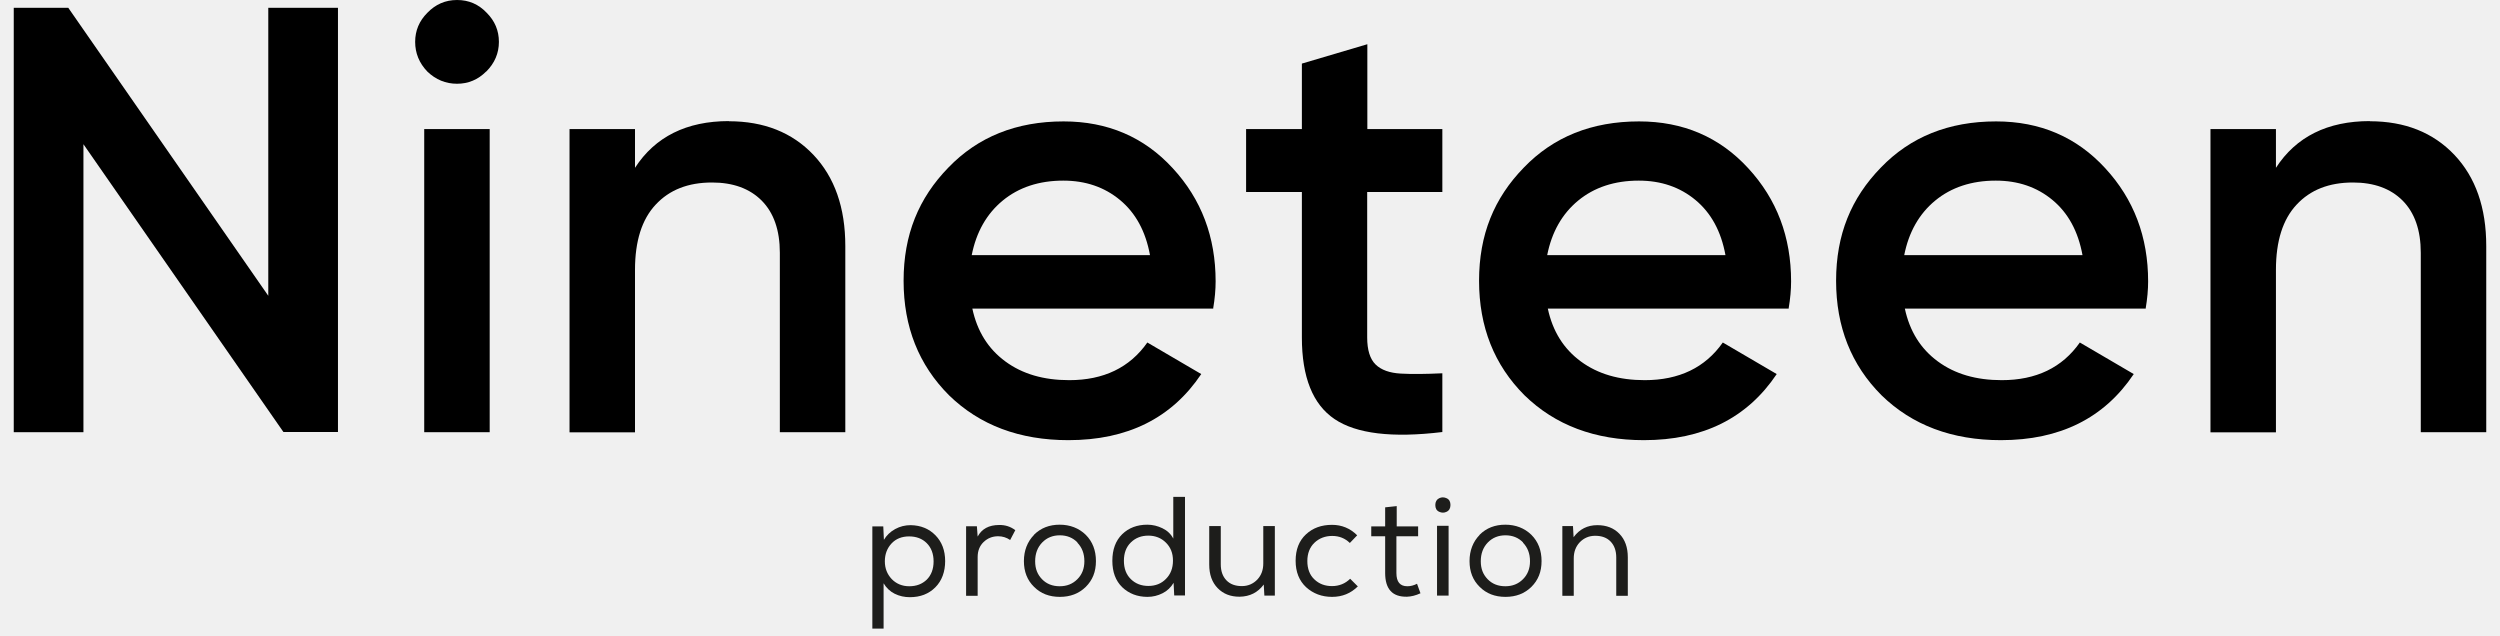
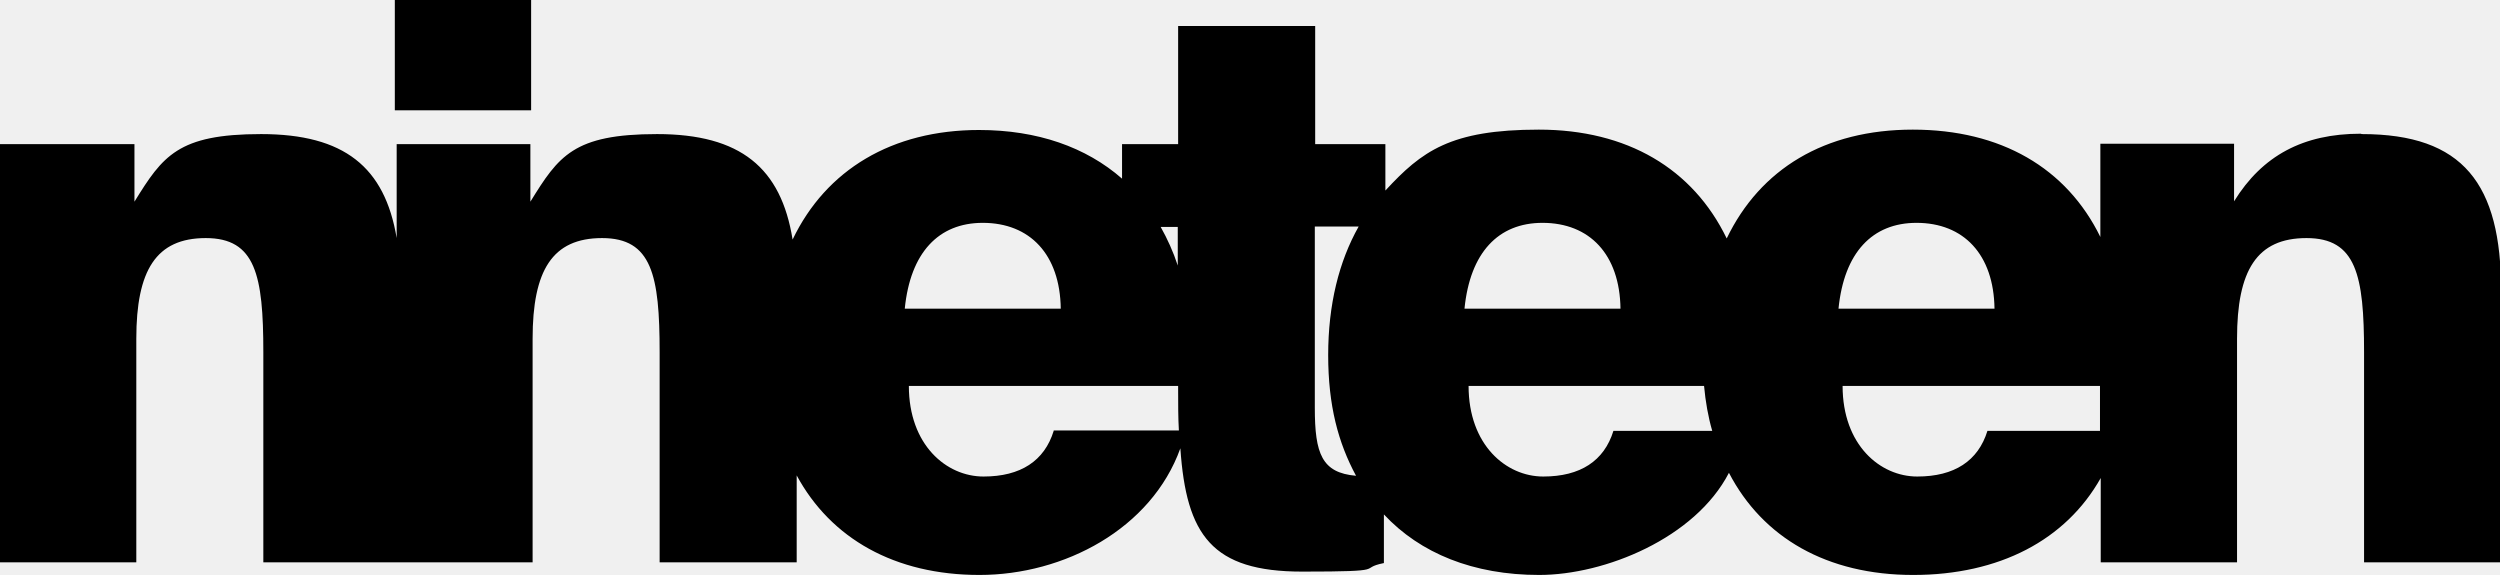
- <svg xmlns="http://www.w3.org/2000/svg" version="1.1" viewBox="0 0 160 40.66">
-   <defs>
-     <style>
-       .cls-1, .cls-2 {
-         fill: #1d1d1b;
-       }
- 
-       .cls-3 {
-         fill: #fff;
-       }
- 
-       .cls-2, .cls-4 {
-         display: none;
-       }
-     </style>
-   </defs>
-   <g>
-     <g id="Lager_1">
-       <circle class="cls-2" cx="78.52" cy="-78.94" r="36.33" />
-       <g class="cls-4">
-         <path class="cls-3" d="M64.08-91.77l5.87-2.07h3.19v22.34h-3.67v-18.42l-4.5,1.28-.89-3.13Z" />
-         <path class="cls-3" d="M92.96-86.63c0,1.7-.45,3.2-1.34,4.5l-7.05,10.63h-4.21l5.11-7.5h-.38c-2.32,0-4.22-.7-5.71-2.11-1.47-1.43-2.2-3.27-2.2-5.52s.73-4.08,2.2-5.49c1.49-1.43,3.39-2.14,5.71-2.14s4.23.71,5.68,2.14c1.47,1.4,2.2,3.23,2.2,5.49ZM80.82-86.63c0,1.21.4,2.21,1.2,2.99.8.78,1.81,1.16,3.05,1.16s2.24-.38,3.03-1.13c.79-.76,1.18-1.76,1.18-3.02s-.39-2.26-1.18-3.02c-.79-.76-1.8-1.13-3.03-1.13s-2.25.38-3.05,1.13c-.8.76-1.2,1.76-1.2,3.02Z" />
-       </g>
-       <g class="cls-4">
-         <path class="cls-3" d="M66.8-67.1c.36,0,.66.12.91.37.25.24.37.55.37.91s-.12.66-.37.91c-.25.24-.55.37-.91.37-.27,0-.52-.07-.73-.22-.21-.15-.36-.35-.45-.59v1.75h-.1v-3.43h.1v.77c.09-.24.24-.44.45-.59.21-.15.46-.22.73-.22ZM65.61-65.83c0,.33.11.61.34.84s.51.34.84.34.61-.11.84-.34.34-.51.34-.84-.11-.61-.34-.84-.51-.34-.84-.34-.61.11-.84.34-.34.51-.34.84Z" />
-         <path class="cls-3" d="M69.04-67.05v.66c.06-.22.17-.39.33-.51.17-.12.36-.18.57-.18v.09c-.26,0-.47.09-.65.27-.17.18-.26.43-.26.76v1.36h-.1v-2.45h.1Z" />
-         <path class="cls-3" d="M72.91-65.83c0,.36-.12.66-.37.91s-.55.37-.91.37-.66-.12-.91-.37-.37-.55-.37-.91.12-.66.37-.91.55-.37.91-.37.66.12.91.37.37.55.37.91ZM70.45-65.83c0,.33.11.61.34.84.23.23.51.34.84.34s.61-.11.84-.34c.23-.23.34-.51.34-.84s-.11-.61-.34-.84c-.23-.23-.51-.34-.84-.34s-.61.11-.84.34c-.23.23-.34.51-.34.84Z" />
-         <path class="cls-3" d="M76.06-66.28v-1.75h.1v3.43h-.1v-.77c-.09.24-.24.44-.46.59-.21.15-.45.22-.72.22-.36,0-.66-.12-.91-.37s-.37-.55-.37-.91.12-.66.37-.91.55-.37.91-.37c.27,0,.52.07.72.22.22.15.37.35.46.59ZM73.7-65.83c0,.33.11.61.34.84.23.23.51.34.84.34s.61-.11.84-.34c.23-.23.34-.51.34-.84s-.11-.61-.34-.84c-.23-.23-.51-.34-.84-.34s-.61.11-.84.34c-.23.23-.34.51-.34.84Z" />
-         <path class="cls-3" d="M79.06-65.74v-1.31h.1v2.45h-.1v-.67c-.07.23-.19.41-.36.53-.17.13-.38.19-.62.19-.28,0-.5-.09-.68-.26-.17-.17-.25-.4-.25-.68v-1.56h.1v1.56c0,.25.08.46.23.62.15.16.36.24.61.24.29,0,.52-.1.7-.3.18-.2.27-.47.27-.8Z" />
-         <path class="cls-3" d="M81.3-64.55c-.36,0-.67-.12-.91-.37s-.37-.55-.37-.91.12-.66.37-.91.55-.37.91-.37c.24,0,.45.05.64.16.19.11.33.25.42.44l-.08.05c-.09-.17-.22-.31-.39-.41s-.37-.15-.6-.15c-.34,0-.62.11-.85.34-.22.23-.33.51-.33.84s.11.62.33.85c.23.22.51.34.85.34.22,0,.42-.05.59-.15.18-.1.31-.24.4-.41l.08.05c-.09.18-.23.33-.42.44-.19.11-.41.16-.64.16Z" />
-         <path class="cls-3" d="M84.33-67.05v.09h-.78v1.82c0,.21.06.35.17.42.12.07.32.08.61.04v.09c-.31.05-.53.03-.67-.05-.14-.09-.21-.25-.21-.49v-1.82h-.59v-.09h.59v-.66l.1-.03v.69h.78Z" />
-         <path class="cls-3" d="M85.29-67.94s0,.07-.03.11c-.03.04-.07.05-.11.03-.04-.01-.07-.04-.08-.08-.01-.04,0-.08.03-.11.03-.03.07-.04.11-.03.04.01.07.04.08.08ZM85.23-64.6h-.1v-2.45h.1v2.45Z" />
-         <path class="cls-3" d="M88.64-65.83c0,.36-.12.66-.37.91s-.55.37-.91.37-.66-.12-.91-.37-.37-.55-.37-.91.12-.66.37-.91.55-.37.91-.37.66.12.91.37.37.55.37.91ZM86.18-65.83c0,.33.11.61.34.84.23.23.51.34.84.34s.61-.11.84-.34c.23-.23.34-.51.34-.84s-.11-.61-.34-.84c-.23-.23-.51-.34-.84-.34s-.61.11-.84.34c-.23.23-.34.51-.34.84Z" />
-         <path class="cls-3" d="M90.59-67.1c.27,0,.5.09.67.26s.26.4.26.68v1.56h-.1v-1.56c0-.25-.08-.46-.23-.62-.15-.16-.36-.24-.61-.24-.29,0-.52.1-.71.3-.18.2-.27.46-.27.79v1.31h-.1v-2.45h.1v.67c.07-.23.19-.41.36-.53s.38-.19.62-.19Z" />
-       </g>
-       <g>
-         <g>
-           <path d="M17.17,18.93V.5h4.46v27.15h-3.49L5.34,9.23v18.43H.88V.5h3.49l12.8,18.43Z" />
-           <path d="M31.11,4.58c-.52.52-1.14.78-1.86.78s-1.36-.26-1.9-.78c-.52-.54-.78-1.18-.78-1.9s.26-1.34.78-1.86c.52-.54,1.15-.82,1.9-.82s1.38.27,1.9.82c.52.52.78,1.14.78,1.86s-.27,1.36-.81,1.9ZM31.34,27.66h-4.19V8.26h4.19v19.4Z" />
-           <path d="M46.65,7.76c2.25,0,4.05.72,5.41,2.15,1.36,1.44,2.04,3.38,2.04,5.84v11.91h-4.19v-11.48c0-1.45-.39-2.56-1.16-3.34-.78-.78-1.84-1.16-3.18-1.16-1.53,0-2.73.47-3.61,1.42-.88.94-1.32,2.33-1.32,4.17v10.4h-4.19V8.26h4.19v2.48c1.29-1.99,3.3-2.99,6.01-2.99Z" />
-           <path d="M77.67,19.75h-15.44c.31,1.45,1.01,2.57,2.11,3.38s2.46,1.2,4.09,1.2c2.2,0,3.87-.8,5-2.41l3.45,2.02c-1.89,2.82-4.72,4.23-8.5,4.23-3.13,0-5.68-.96-7.64-2.87-1.94-1.94-2.91-4.38-2.91-7.33s.96-5.29,2.87-7.25c1.89-1.96,4.34-2.95,7.37-2.95,2.82,0,5.15,1,6.98,2.99,1.84,1.99,2.75,4.41,2.75,7.25,0,.52-.05,1.1-.16,1.75ZM62.2,16.33h11.4c-.28-1.53-.92-2.7-1.92-3.53-1-.83-2.21-1.24-3.63-1.24-1.55,0-2.85.43-3.88,1.28-1.03.85-1.69,2.02-1.98,3.49Z" />
-           <path d="M92.31,8.26v4.03h-4.81v9.31c0,.8.18,1.38.54,1.73.36.35.9.54,1.61.58.71.04,1.6.03,2.66-.02v3.76c-3.21.39-5.51.11-6.9-.83s-2.09-2.68-2.09-5.22v-9.31h-3.57v-4.03h3.57v-4.19l4.19-1.24v5.43h4.81Z" />
-           <path d="M114.5,19.75h-15.44c.31,1.45,1.01,2.57,2.11,3.38s2.46,1.2,4.09,1.2c2.2,0,3.87-.8,5-2.41l3.45,2.02c-1.89,2.82-4.72,4.23-8.5,4.23-3.13,0-5.68-.96-7.64-2.87-1.94-1.94-2.91-4.38-2.91-7.33s.96-5.29,2.87-7.25c1.89-1.96,4.34-2.95,7.37-2.95,2.82,0,5.15,1,6.98,2.99,1.84,1.99,2.75,4.41,2.75,7.25,0,.52-.05,1.1-.16,1.75ZM99.03,16.33h11.4c-.28-1.53-.92-2.7-1.92-3.53-1-.83-2.21-1.24-3.63-1.24-1.55,0-2.85.43-3.88,1.28-1.03.85-1.69,2.02-1.98,3.49Z" />
-           <path d="M137.35,19.75h-15.44c.31,1.45,1.01,2.57,2.11,3.38s2.46,1.2,4.09,1.2c2.2,0,3.87-.8,5-2.41l3.45,2.02c-1.89,2.82-4.72,4.23-8.5,4.23-3.13,0-5.68-.96-7.64-2.87-1.94-1.94-2.91-4.38-2.91-7.33s.96-5.29,2.87-7.25c1.89-1.96,4.34-2.95,7.37-2.95,2.82,0,5.15,1,6.98,2.99,1.84,1.99,2.75,4.41,2.75,7.25,0,.52-.05,1.1-.16,1.75ZM121.88,16.33h11.4c-.28-1.53-.92-2.7-1.92-3.53-1-.83-2.21-1.24-3.63-1.24-1.55,0-2.85.43-3.88,1.28-1.03.85-1.69,2.02-1.98,3.49Z" />
-           <path d="M151.67,7.76c2.25,0,4.05.72,5.41,2.15,1.36,1.44,2.04,3.38,2.04,5.84v11.91h-4.19v-11.48c0-1.45-.39-2.56-1.16-3.34-.78-.78-1.84-1.16-3.18-1.16-1.53,0-2.73.47-3.61,1.42-.88.94-1.32,2.33-1.32,4.17v10.4h-4.19V8.26h4.19v2.48c1.29-1.99,3.3-2.99,6.01-2.99Z" />
-         </g>
-         <g>
-           <path class="cls-1" d="M55.83,33.69h.7l.04.86c.17-.29.41-.52.72-.69s.64-.25.99-.25c.65.01,1.18.23,1.59.65s.62.97.62,1.65-.21,1.26-.63,1.68c-.42.42-.96.63-1.63.63-.34,0-.67-.07-.97-.22s-.54-.38-.71-.67v2.9h-.72v-6.53ZM59.31,37.1c.29-.29.44-.68.44-1.17s-.15-.88-.44-1.17-.67-.43-1.13-.43-.84.15-1.12.45-.43.68-.43,1.14.15.83.44,1.14c.29.3.67.46,1.12.46.46,0,.83-.14,1.13-.43Z" />
-           <path class="cls-1" d="M62.52,33.67l.05.67c.26-.49.72-.74,1.37-.74.39-.01.73.1,1.04.33l-.33.63c-.23-.16-.49-.24-.77-.24-.37,0-.68.13-.93.37s-.38.56-.38.96v2.48h-.74v-4.45h.69Z" />
-           <path class="cls-1" d="M66.17,34.23c.44-.44.99-.65,1.65-.65s1.23.22,1.67.65c.43.43.65.99.65,1.68s-.22,1.22-.65,1.65c-.44.43-.99.64-1.66.64s-1.22-.21-1.65-.64c-.44-.43-.65-.98-.65-1.65s.22-1.24.65-1.68ZM68.96,34.72c-.3-.31-.68-.46-1.13-.46s-.83.15-1.13.46c-.3.31-.45.71-.45,1.2s.15.85.44,1.15.67.45,1.13.45.83-.15,1.13-.45c.3-.3.45-.68.45-1.15,0-.49-.15-.88-.45-1.19Z" />
-           <path class="cls-1" d="M75.84,31.81v6.3h-.69l-.04-.81c-.17.29-.41.52-.71.67-.3.15-.62.23-.96.23-.65,0-1.19-.21-1.62-.62-.42-.41-.63-.97-.63-1.69s.21-1.29.63-1.7c.42-.41.96-.61,1.61-.61.34,0,.66.08.97.23s.54.37.69.66v-2.67h.74ZM73.5,34.28c-.45,0-.82.14-1.12.43-.3.29-.45.68-.45,1.18s.15.89.45,1.18c.3.29.67.43,1.12.43s.83-.15,1.12-.45c.3-.3.45-.69.45-1.17s-.15-.85-.45-1.15c-.3-.3-.68-.45-1.13-.45h0Z" />
-           <path class="cls-1" d="M80.92,38.12l-.04-.71c-.38.51-.89.77-1.55.78-.58,0-1.04-.18-1.4-.55-.36-.37-.54-.87-.54-1.51v-2.46h.74v2.45c0,.43.12.77.36,1.02s.57.37.99.37c.4,0,.73-.15.99-.42.26-.28.38-.62.38-1.03v-2.39h.74v4.45h-.68,0Z" />
-           <path class="cls-1" d="M86.91,37.52c-.46.46-1.01.68-1.66.68s-1.21-.21-1.66-.62c-.44-.41-.67-.97-.67-1.69s.22-1.28.66-1.69.99-.61,1.67-.61c.62,0,1.16.22,1.61.67l-.47.49c-.31-.3-.68-.45-1.13-.45s-.84.15-1.14.44c-.3.29-.45.68-.45,1.17s.15.89.45,1.17c.3.29.68.43,1.13.43s.85-.16,1.16-.47l.5.5h0Z" />
-           <path class="cls-1" d="M89.38,33.69h1.38v.63h-1.39v2.35c0,.57.23.85.7.85.2,0,.41-.05.62-.16l.22.61c-.3.14-.59.21-.86.22-.94.02-1.4-.49-1.4-1.52v-2.35h-.89v-.63h.89v-1.22l.74-.08v1.31Z" />
-           <path class="cls-1" d="M92.1,31.89c.16-.08.32-.08.49,0s.24.23.24.43-.08.35-.24.43-.32.08-.49,0-.24-.23-.24-.43.08-.35.24-.43ZM91.97,38.12h.74v-4.47h-.74v4.47Z" />
-           <path class="cls-1" d="M94.69,34.23c.44-.44.99-.65,1.65-.65s1.23.22,1.67.65c.43.43.65.99.65,1.68s-.22,1.22-.65,1.65c-.44.43-.99.64-1.66.64s-1.22-.21-1.65-.64c-.44-.43-.65-.98-.65-1.65s.22-1.24.65-1.68ZM97.48,34.72c-.3-.31-.68-.46-1.13-.46s-.83.15-1.13.46c-.3.31-.45.71-.45,1.2s.15.85.44,1.15.67.45,1.13.45.83-.15,1.13-.45c.3-.3.45-.68.45-1.15,0-.49-.15-.88-.45-1.19Z" />
-           <path class="cls-1" d="M99.99,33.67h.68l.04.71c.38-.52.89-.77,1.52-.77.58,0,1.05.18,1.41.55.36.37.54.87.54,1.51v2.46h-.74v-2.45c0-.43-.12-.77-.36-1.02s-.57-.37-.99-.37c-.4,0-.73.15-.99.42-.26.28-.38.62-.38,1.03v2.39h-.73v-4.45h0Z" />
-         </g>
-       </g>
-     </g>
-   </g>
+ <svg xmlns="http://www.w3.org/2000/svg" id="Layer_1" version="1.1" viewBox="0 0 673.1 154.8">
+   <path d="M635.6,36c-15.5,0-26.5,5.9-34.1,18.2v-15.5h-36v25.1c-9.1-18.6-26.8-28.9-50.5-28.9s-41.1,10.6-50.1,29.3c-9.1-18.8-26.8-29.3-50.6-29.3s-31.5,5.8-41.3,16.4v-12.5h-18.9V7h-36.9v31.8h-15.1v9.3c-9.7-8.5-22.8-13.1-38.5-13.1-23.4,0-41.2,10.7-50.2,29.5-3.1-19.3-14-28.4-36.5-28.4s-26.5,5.9-34.1,18.2v-15.5h-36v25.3c-3.2-19.1-14.1-28-36.5-28s-26.5,5.9-34.1,18.2v-15.5H0v112.6h36.7v-60.2c0-18.4,5.3-27.1,18.7-27.1s15.5,10,15.5,30.7v56.6h72.5v-60.2c0-18.4,5.3-27.1,18.7-27.1s15.5,10,15.5,30.7v56.6h36.9v-23.4c9.2,17,26.4,26.8,49.2,26.8s46.3-12.4,54.1-34.1c1.6,23.4,8.5,33.2,32.8,33.2s14.6-.8,22-2.3v-13.1c9.8,10.5,24.1,16.3,41.8,16.3s42-9.9,51.1-27.5c9.1,17.5,26.4,27.5,49.6,27.5s41.1-9.4,50.5-26.1v22.7h36.7v-60.2c0-18.4,5.3-27.1,18.7-27.1s15.5,10,15.5,30.7v56.6h36.9v-73.1c0-28.8-10.2-42.2-37.5-42.2ZM317.1,71.5c-1.2-3.7-2.8-7.2-4.6-10.4h4.6v10.4ZM264.6,60c12.7,0,20.8,8.5,21,23.1h-42c1.5-15.1,9.1-23.1,21-23.1ZM283.7,116c-2.5,8.1-8.9,12.3-18.9,12.3s-20.1-8.5-20.1-24.4h72.5v.8c0,4,0,7.7.2,11.2h-33.7ZM354,109.8v-48.8h11.8c-5.3,9.4-8.2,21-8.2,34.6s2.7,23.6,7.5,32.5c-9.2-.8-11.1-5.9-11.1-18.3ZM415.3,60c12.7,0,20.8,8.5,21,23.1h-42c1.5-15.1,9.1-23.1,21-23.1ZM434.4,116c-2.5,8.1-8.9,12.3-18.9,12.3s-20.1-8.5-20.1-24.4h63.4c.4,4.3,1.1,8.3,2.2,12.1h-26.6ZM516,60c12.7,0,20.8,8.5,21,23.1h-42c1.5-15.1,9.1-23.1,21-23.1ZM535.1,116c-2.5,8.1-8.9,12.3-18.9,12.3s-20.1-8.5-20.1-24.4h69.3v12.1h-30.3Z" />
+   <rect x="106.3" width="36.7" height="29.7" />
</svg>
